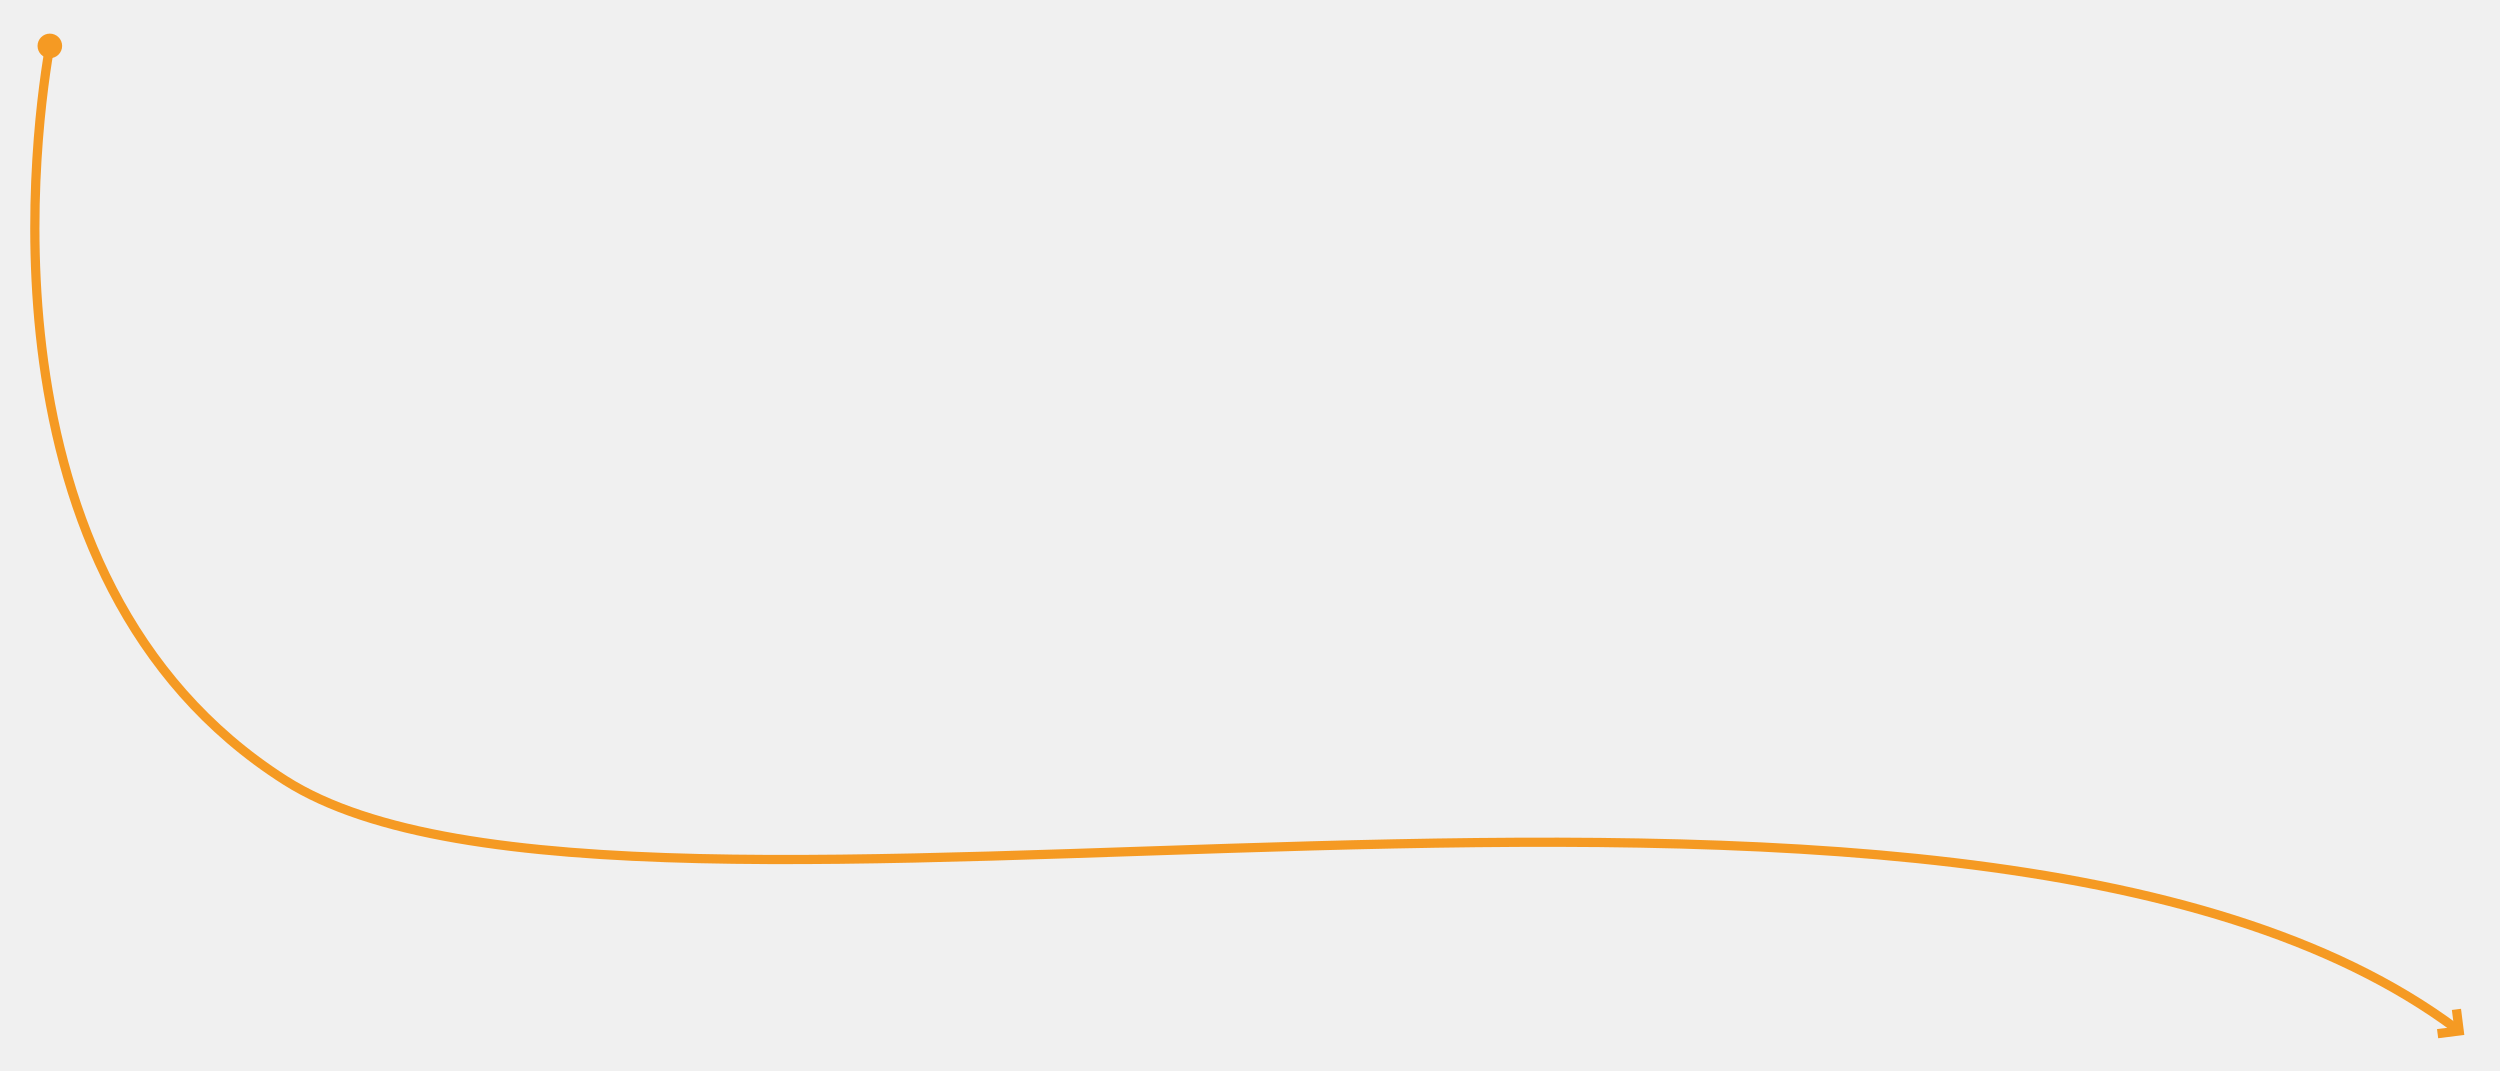
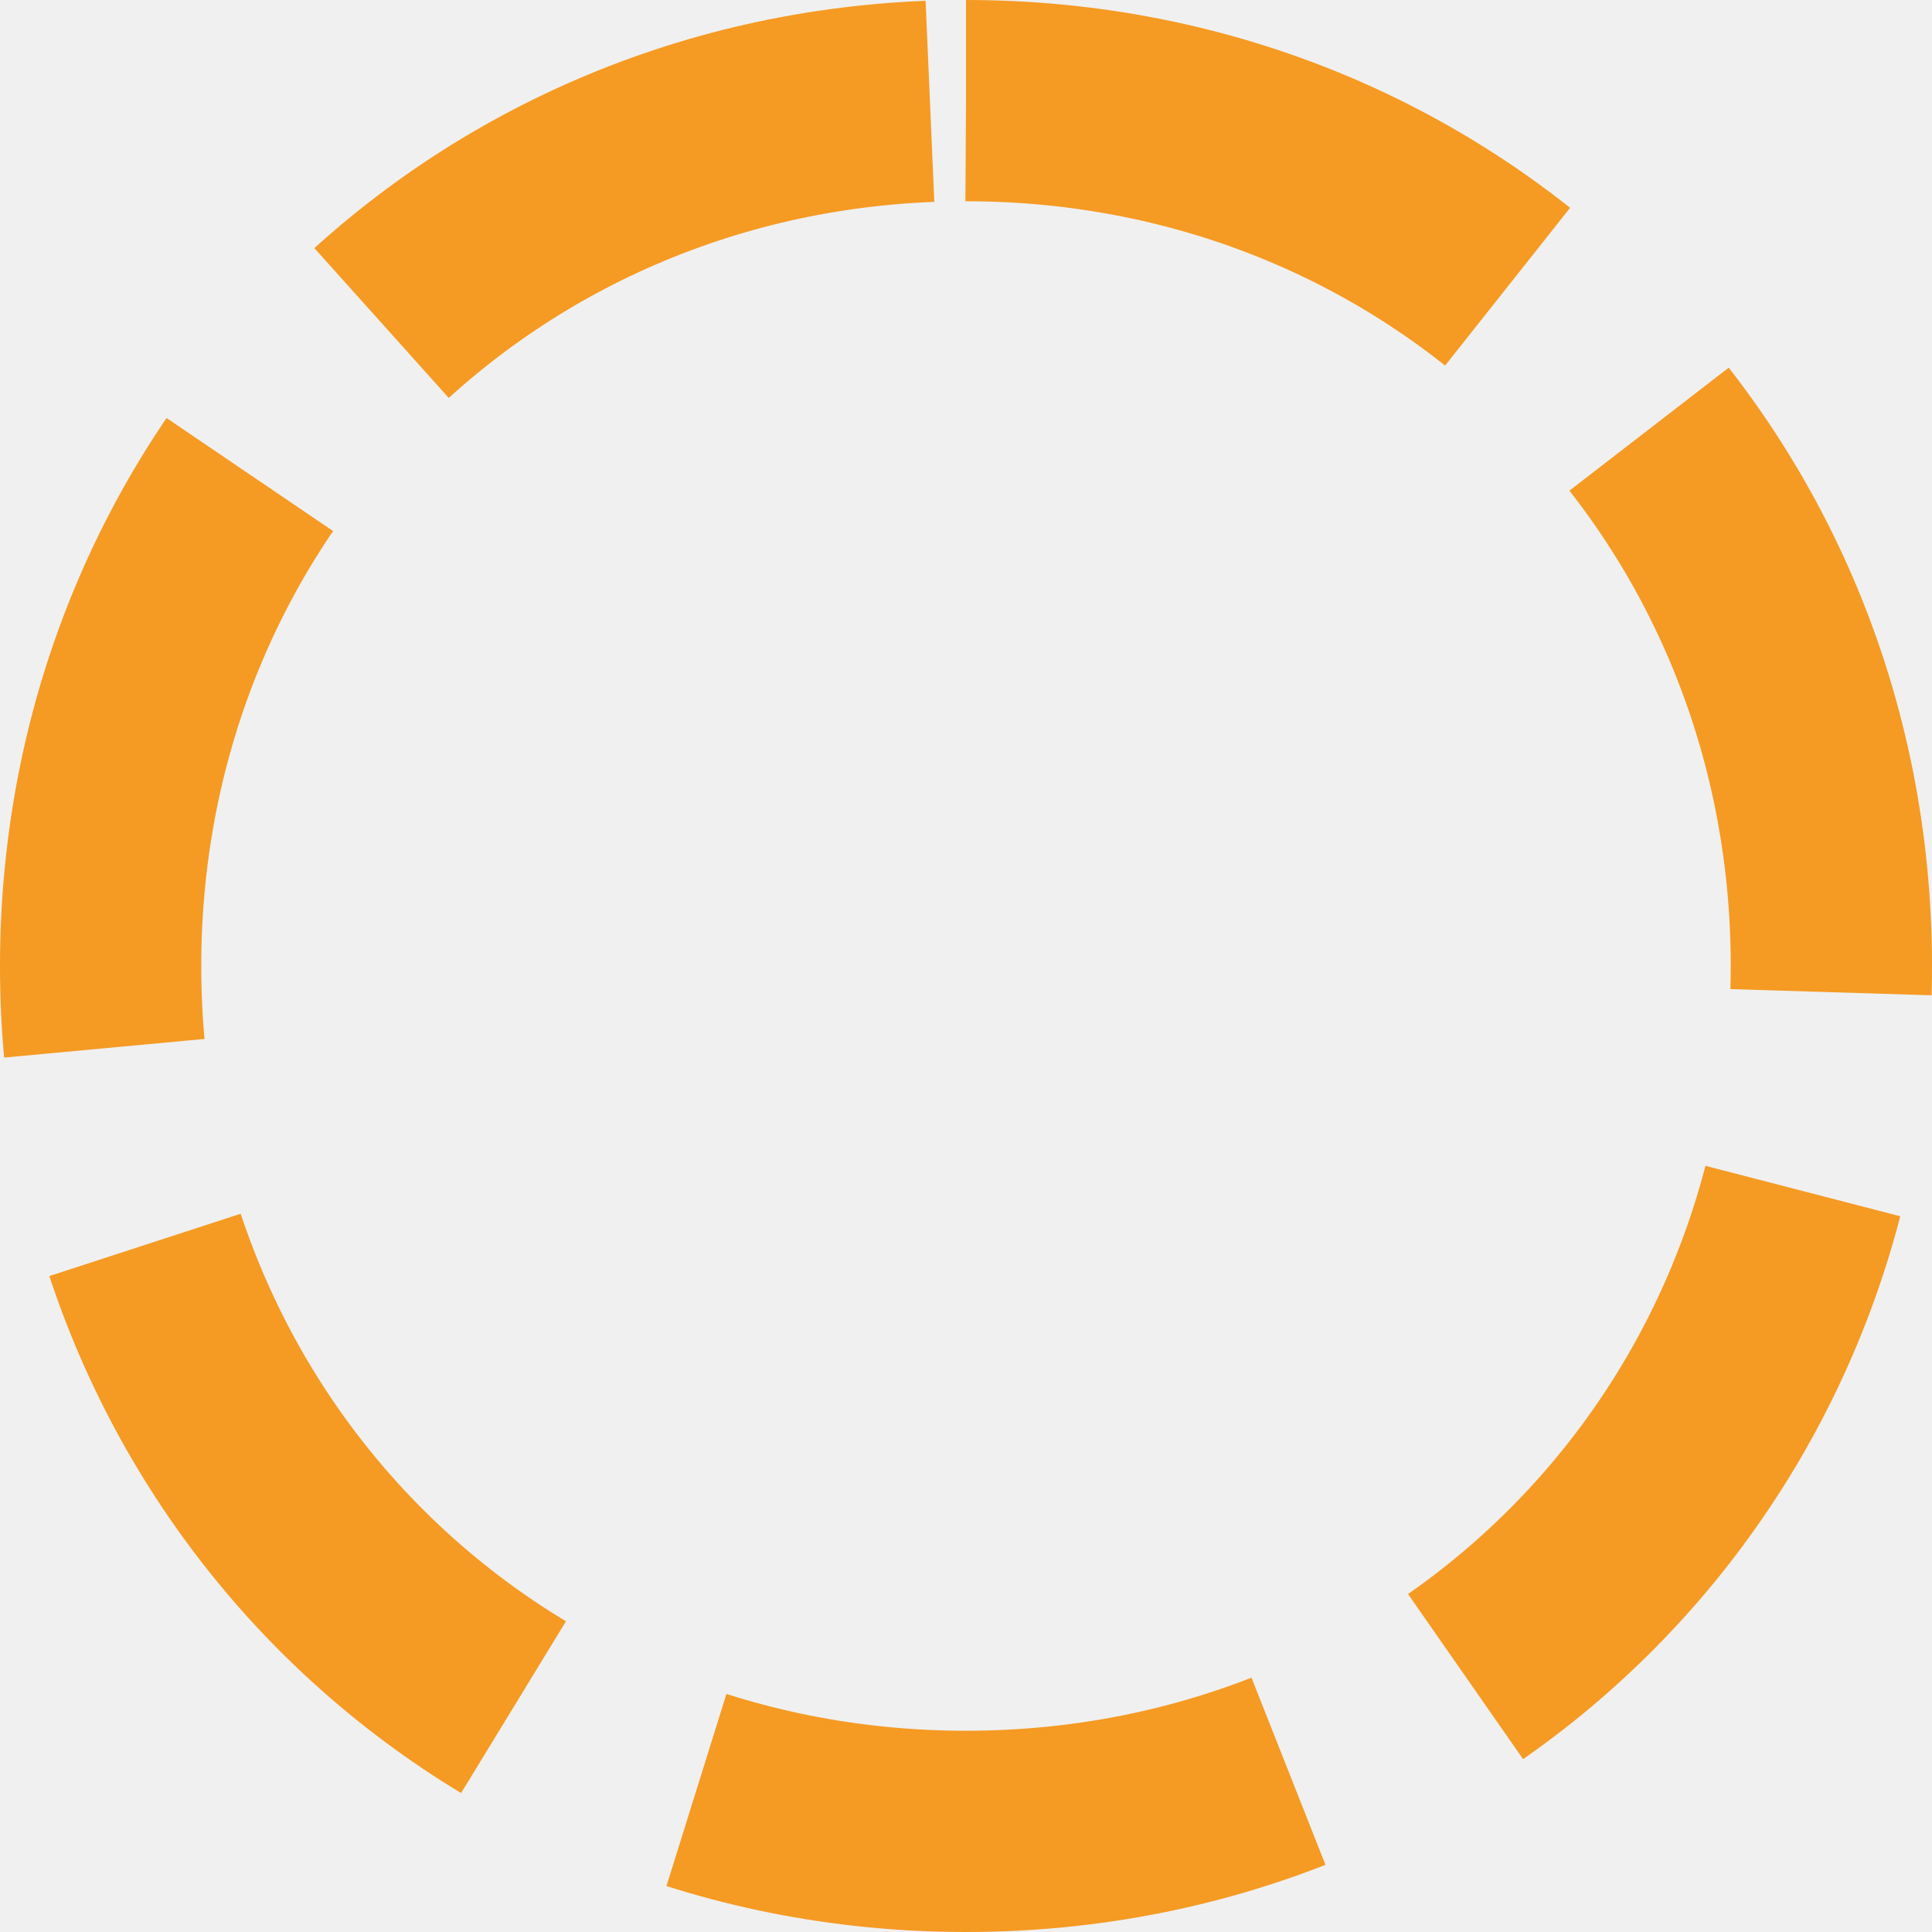
- <svg xmlns="http://www.w3.org/2000/svg" version="1.1" width="813px" height="348px">
-   <g transform="matrix(1 0 0 1 -1576 -1049 )">
-     <path d="M 5.382 2.946  C 1.218 25.9  -21.722 176.964  81.759 242.793  C 193.356 313.786  625.002 201.584  787.994 323.732  " stroke-width="3" stroke="#f59a23" fill="none" transform="matrix(1 0 0 1 1587 1060 )" />
-     <path d="M 5.206 -0.069  C 2.997 -0.069  1.206 1.722  1.206 3.931  C 1.206 6.14  2.997 7.931  5.206 7.931  C 7.415 7.931  9.206 6.14  9.206 3.931  C 9.206 1.722  7.415 -0.069  5.206 -0.069  Z M 786.349 317.436  L 787.045 322.963  L 781.517 323.659  L 781.892 326.636  L 788.908 325.752  L 790.396 325.565  L 790.209 324.077  L 789.325 317.061  L 786.349 317.436  Z " fill-rule="nonzero" fill="#f59a23" stroke="none" transform="matrix(1 0 0 1 1587 1060 )" />
+ <svg xmlns="http://www.w3.org/2000/svg" version="1.1" width="48px" height="48px">
+   <g transform="matrix(1 0 0 1 -2816 -1449 )">
+     <path d="M 2840 1453.5  C 2850.92 1453.5  2859.5 1462.08  2859.5 1473  C 2859.5 1483.92  2850.92 1492.5  2840 1492.5  C 2829.08 1492.5  2820.5 1483.92  2820.5 1473  C 2820.5 1462.08  2829.08 1453.5  2840 1453.5  Z " fill-rule="nonzero" fill="#ffffff" stroke="none" fill-opacity="0" />
+     <path d="M 2840 1451.5  C 2852.04 1451.5  2861.5 1460.96  2861.5 1473  C 2861.5 1485.04  2852.04 1494.5  2840 1494.5  C 2827.96 1494.5  2818.5 1485.04  2818.5 1473  C 2818.5 1460.96  2827.96 1451.5  2840 1451.5  Z " stroke-width="5" stroke-dasharray="15,5" stroke="#f59a23" fill="none" stroke-dashoffset="0.5" />
  </g>
</svg>
